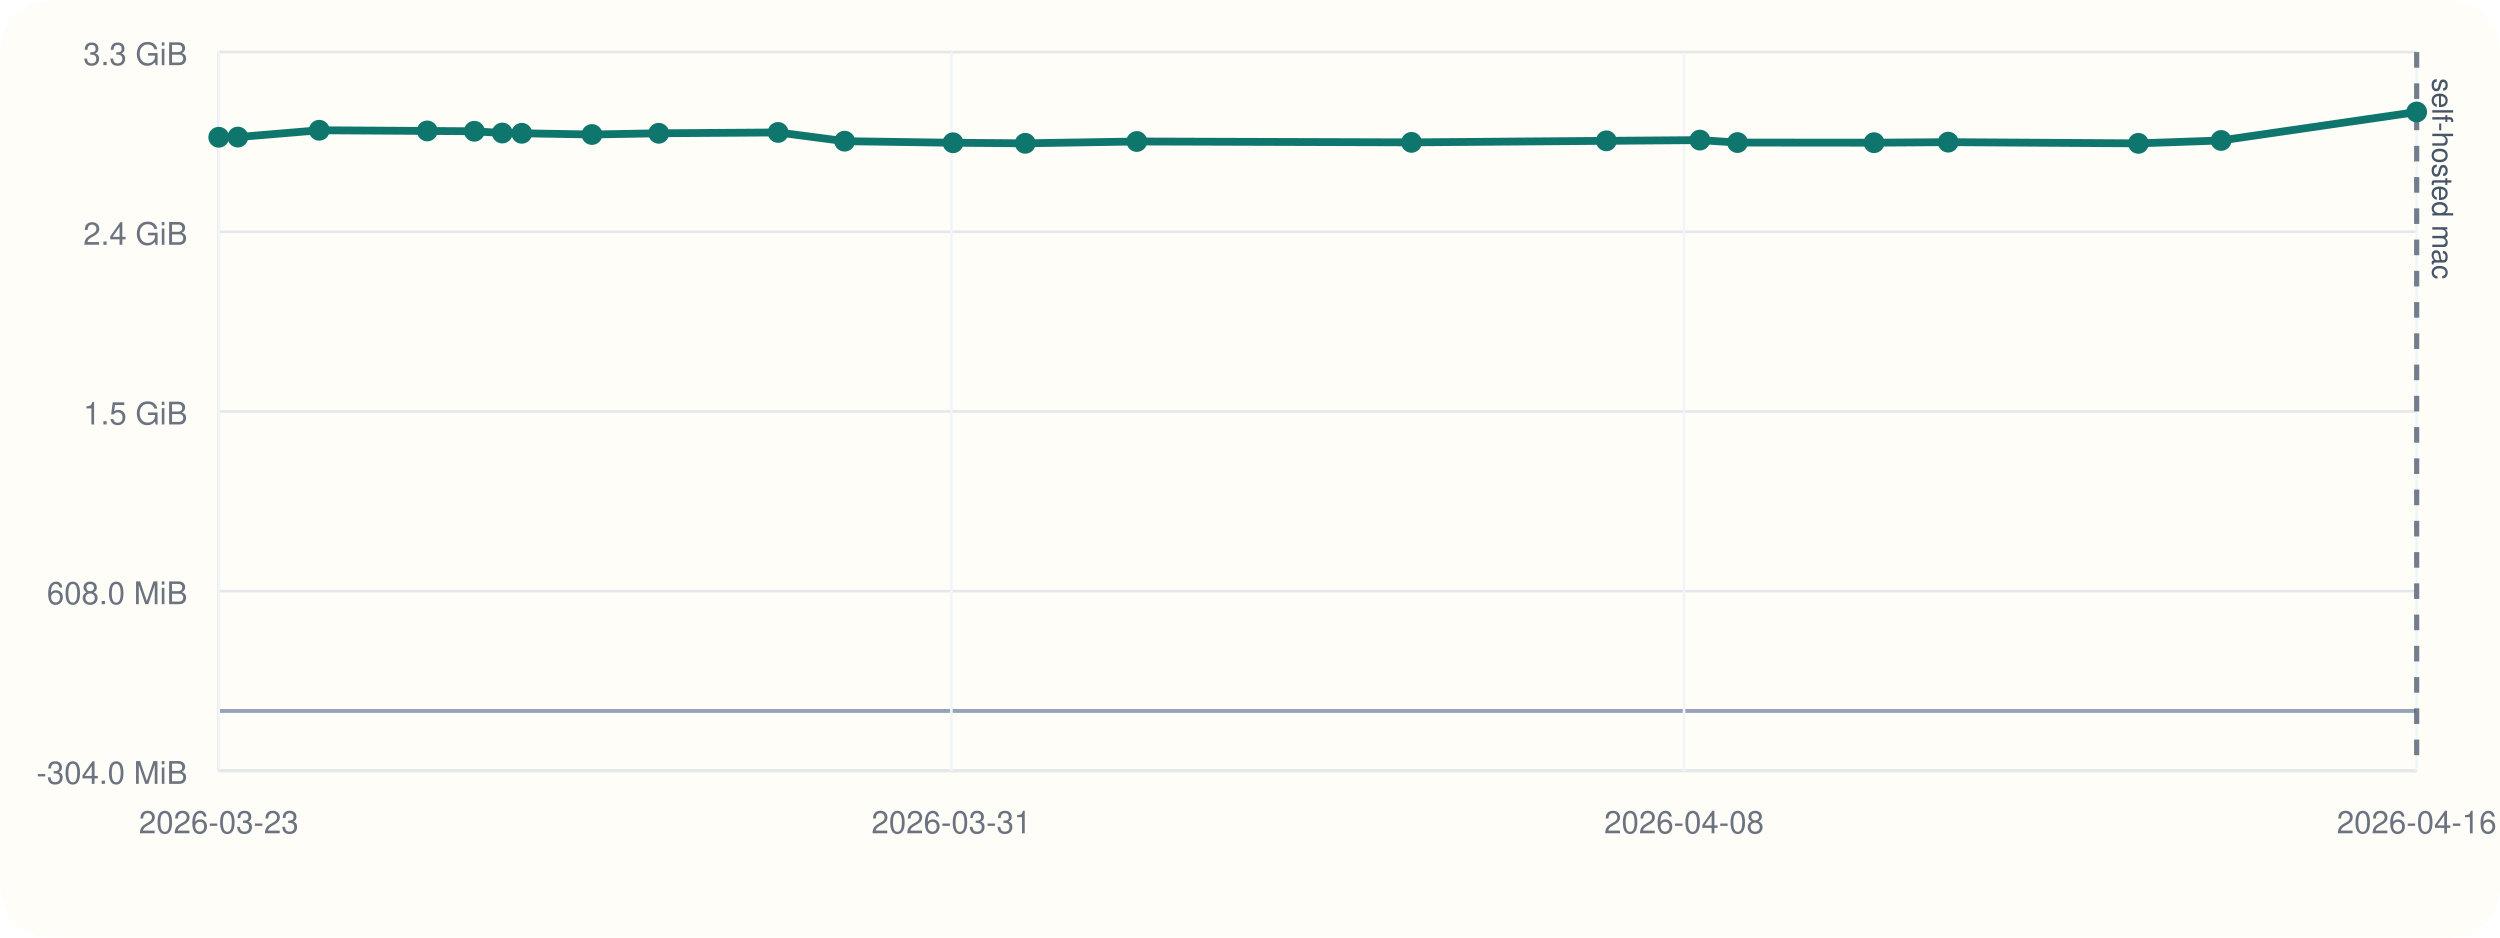
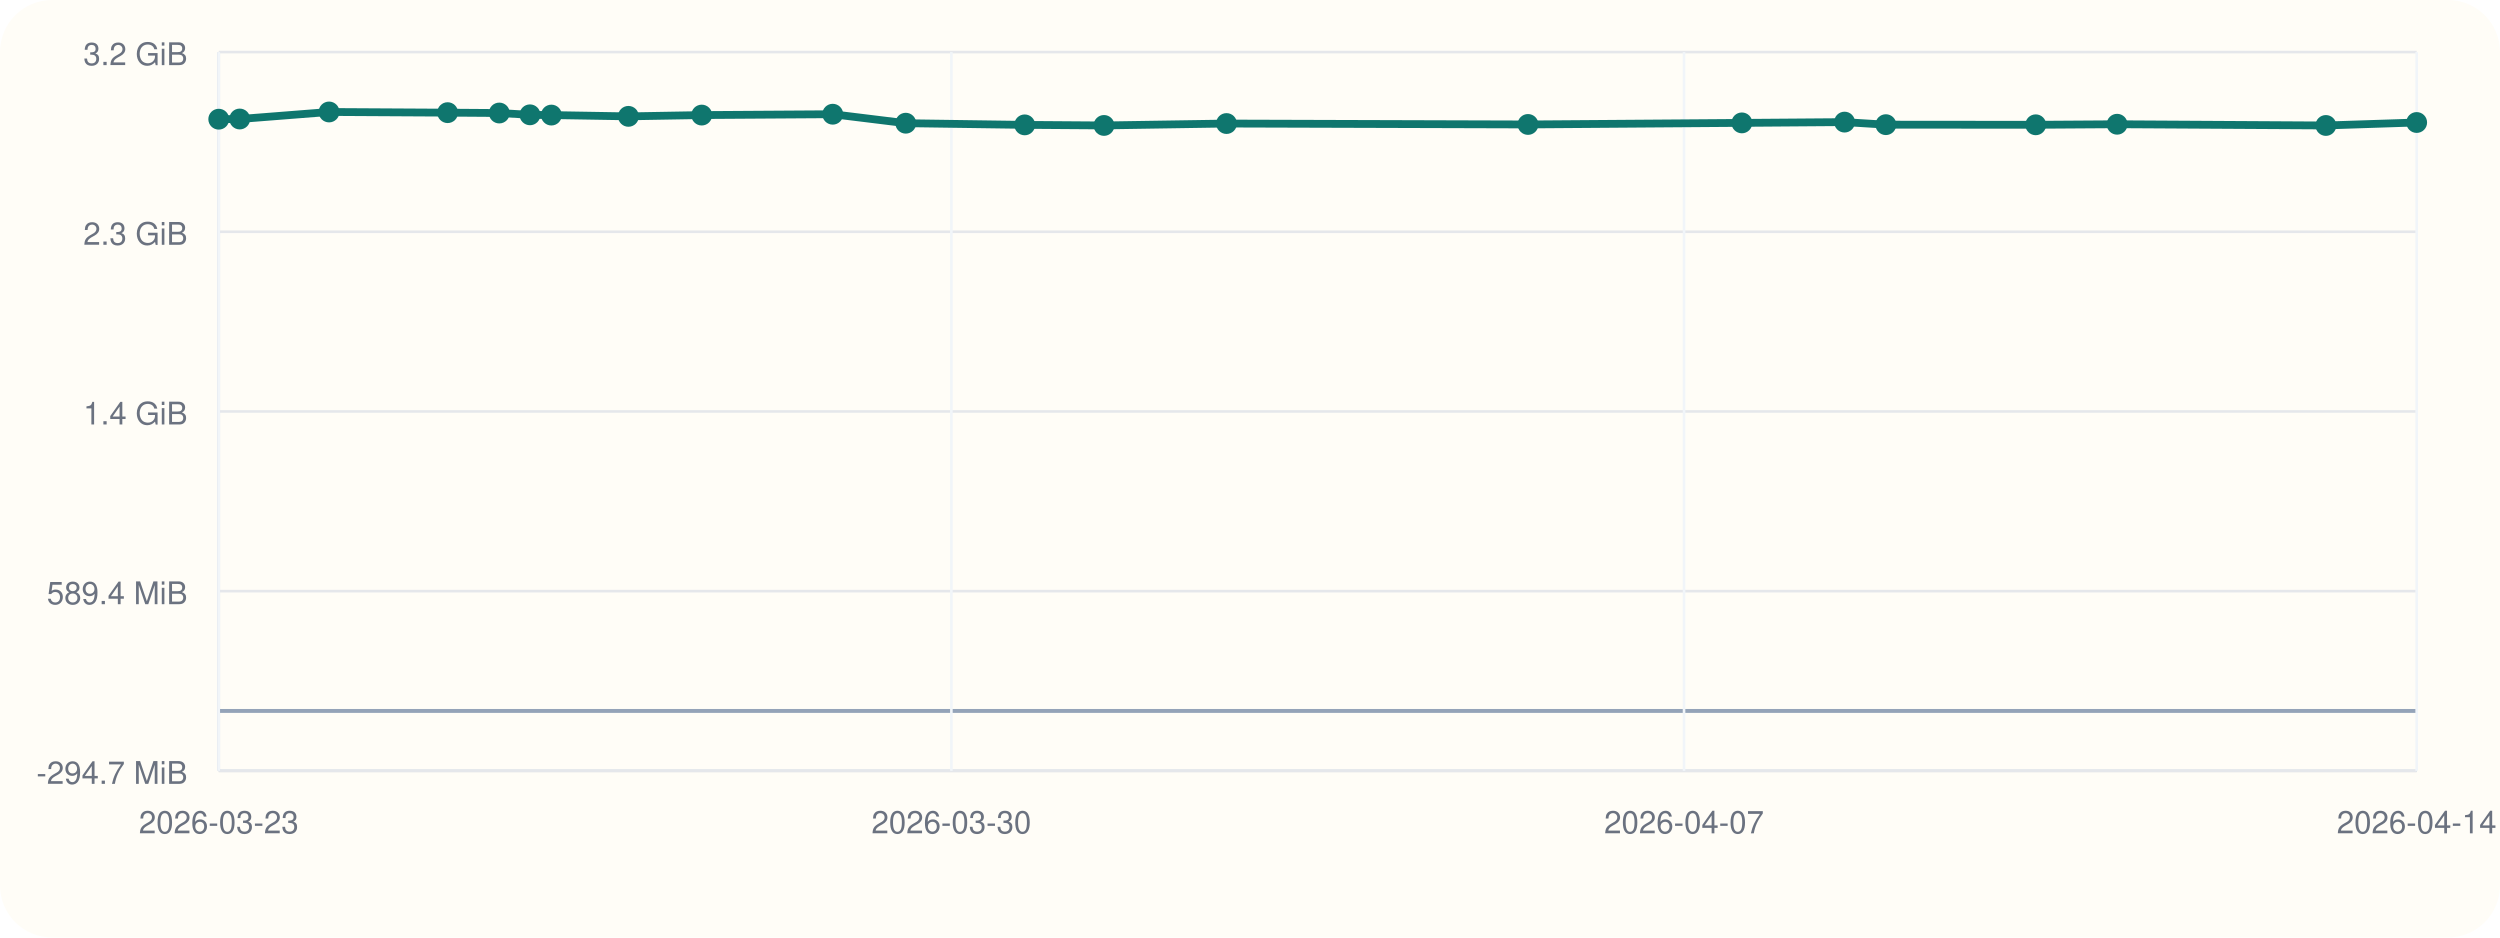
<svg xmlns="http://www.w3.org/2000/svg" viewBox="0 0 960 360">
  <rect width="960" height="360" rx="20" fill="#fffdf7" />
  <line x1="84" y1="296" x2="928" y2="296" stroke="#cbd5e1" stroke-width="1" />
  <line x1="84" y1="20" x2="84" y2="296" stroke="#cbd5e1" stroke-width="1" />
  <line x1="84" y1="273.00" x2="928" y2="273.00" stroke="#94a3b8" stroke-width="1.5" />
  <line x1="84" y1="296.00" x2="928" y2="296.00" stroke="#e5e7eb" stroke-width="1" />
-   <text x="72" y="301.00" text-anchor="end" font-size="12" font-family="Helvetica, Arial, sans-serif" fill="#6b7280">-304.0 MiB</text>
+   <text x="72" y="301.00" text-anchor="end" font-size="12" font-family="Helvetica, Arial, sans-serif" fill="#6b7280">-294.7 MiB</text>
  <line x1="84" y1="227.00" x2="928" y2="227.00" stroke="#e5e7eb" stroke-width="1" />
-   <text x="72" y="232.00" text-anchor="end" font-size="12" font-family="Helvetica, Arial, sans-serif" fill="#6b7280">608.0 MiB</text>
+   <text x="72" y="232.00" text-anchor="end" font-size="12" font-family="Helvetica, Arial, sans-serif" fill="#6b7280">589.4 MiB</text>
  <line x1="84" y1="158.00" x2="928" y2="158.00" stroke="#e5e7eb" stroke-width="1" />
-   <text x="72" y="163.00" text-anchor="end" font-size="12" font-family="Helvetica, Arial, sans-serif" fill="#6b7280">1.5 GiB</text>
+   <text x="72" y="163.00" text-anchor="end" font-size="12" font-family="Helvetica, Arial, sans-serif" fill="#6b7280">1.4 GiB</text>
  <line x1="84" y1="89.00" x2="928" y2="89.00" stroke="#e5e7eb" stroke-width="1" />
-   <text x="72" y="94.00" text-anchor="end" font-size="12" font-family="Helvetica, Arial, sans-serif" fill="#6b7280">2.4 GiB</text>
+   <text x="72" y="94.00" text-anchor="end" font-size="12" font-family="Helvetica, Arial, sans-serif" fill="#6b7280">2.3 GiB</text>
  <line x1="84" y1="20.00" x2="928" y2="20.00" stroke="#e5e7eb" stroke-width="1" />
-   <text x="72" y="25.00" text-anchor="end" font-size="12" font-family="Helvetica, Arial, sans-serif" fill="#6b7280">3.3 GiB</text>
+   <text x="72" y="25.00" text-anchor="end" font-size="12" font-family="Helvetica, Arial, sans-serif" fill="#6b7280">3.2 GiB</text>
  <line x1="84.00" y1="20" x2="84.00" y2="296" stroke="#f1f5f9" stroke-width="1" />
  <text x="84.00" y="320" text-anchor="middle" font-size="12" font-family="Helvetica, Arial, sans-serif" fill="#6b7280">2026-03-23</text>
  <line x1="365.33" y1="20" x2="365.33" y2="296" stroke="#f1f5f9" stroke-width="1" />
-   <text x="365.33" y="320" text-anchor="middle" font-size="12" font-family="Helvetica, Arial, sans-serif" fill="#6b7280">2026-03-31</text>
+   <text x="365.33" y="320" text-anchor="middle" font-size="12" font-family="Helvetica, Arial, sans-serif" fill="#6b7280">2026-03-30</text>
  <line x1="646.67" y1="20" x2="646.67" y2="296" stroke="#f1f5f9" stroke-width="1" />
-   <text x="646.67" y="320" text-anchor="middle" font-size="12" font-family="Helvetica, Arial, sans-serif" fill="#6b7280">2026-04-08</text>
+   <text x="646.67" y="320" text-anchor="middle" font-size="12" font-family="Helvetica, Arial, sans-serif" fill="#6b7280">2026-04-07</text>
  <line x1="928.00" y1="20" x2="928.00" y2="296" stroke="#f1f5f9" stroke-width="1" />
-   <text x="928.00" y="320" text-anchor="middle" font-size="12" font-family="Helvetica, Arial, sans-serif" fill="#6b7280">2026-04-16</text>
-   <line x1="928.00" y1="20" x2="928.00" y2="296" stroke="#475569" stroke-width="2" stroke-dasharray="6 6" opacity="0.75" />
-   <text x="934.00" y="30" transform="rotate(90 934.00 30)" font-size="11" font-family="Helvetica, Arial, sans-serif" fill="#475569">self-hosted mac</text>
-   <polyline fill="none" stroke="#0f766e" stroke-width="3" points="84.00,52.71 91.34,52.64 122.59,50.02 164.07,50.28 182.15,50.41 192.88,51.08 200.36,51.18 227.31,51.65 252.95,51.18 298.79,50.86 324.34,54.21 365.96,54.82 393.69,55.03 436.54,54.33 542.01,54.67 616.84,54.08 652.76,53.80 667.20,54.74 719.64,54.79 748.11,54.59 821.14,55.05 852.90,53.94 928.00,43.00" />
-   <circle cx="84.00" cy="52.71" r="4" fill="#0f766e" />
-   <circle cx="91.34" cy="52.64" r="4" fill="#0f766e" />
-   <circle cx="122.59" cy="50.02" r="4" fill="#0f766e" />
-   <circle cx="164.07" cy="50.28" r="4" fill="#0f766e" />
-   <circle cx="182.15" cy="50.41" r="4" fill="#0f766e" />
-   <circle cx="192.88" cy="51.08" r="4" fill="#0f766e" />
-   <circle cx="200.36" cy="51.18" r="4" fill="#0f766e" />
-   <circle cx="227.31" cy="51.65" r="4" fill="#0f766e" />
-   <circle cx="252.95" cy="51.18" r="4" fill="#0f766e" />
-   <circle cx="298.79" cy="50.86" r="4" fill="#0f766e" />
-   <circle cx="324.34" cy="54.21" r="4" fill="#0f766e" />
-   <circle cx="365.96" cy="54.82" r="4" fill="#0f766e" />
-   <circle cx="393.69" cy="55.03" r="4" fill="#0f766e" />
-   <circle cx="436.54" cy="54.33" r="4" fill="#0f766e" />
-   <circle cx="542.01" cy="54.67" r="4" fill="#0f766e" />
-   <circle cx="616.84" cy="54.08" r="4" fill="#0f766e" />
-   <circle cx="652.76" cy="53.80" r="4" fill="#0f766e" />
-   <circle cx="667.20" cy="54.74" r="4" fill="#0f766e" />
-   <circle cx="719.64" cy="54.79" r="4" fill="#0f766e" />
-   <circle cx="748.11" cy="54.59" r="4" fill="#0f766e" />
-   <circle cx="821.14" cy="55.05" r="4" fill="#0f766e" />
-   <circle cx="852.90" cy="53.94" r="4" fill="#0f766e" />
-   <circle cx="928.00" cy="43.00" r="4" fill="#0f766e" />
+   <text x="928.00" y="320" text-anchor="middle" font-size="12" font-family="Helvetica, Arial, sans-serif" fill="#6b7280">2026-04-14</text>
+   <polyline fill="none" stroke="#0f766e" stroke-width="3" points="84.00,45.77 92.05,45.70 126.36,43.00 171.89,43.26 191.73,43.40 203.51,44.09 211.73,44.19 241.31,44.68 269.46,44.19 319.77,43.86 347.81,47.31 393.49,47.95 423.94,48.17 470.98,47.44 586.75,47.79 668.88,47.19 708.31,46.89 724.17,47.87 781.72,47.92 812.97,47.71 893.14,48.18 928.00,47.04" />
+   <circle cx="84.00" cy="45.77" r="4" fill="#0f766e" />
+   <circle cx="92.05" cy="45.70" r="4" fill="#0f766e" />
+   <circle cx="126.36" cy="43.00" r="4" fill="#0f766e" />
+   <circle cx="171.89" cy="43.26" r="4" fill="#0f766e" />
+   <circle cx="191.73" cy="43.40" r="4" fill="#0f766e" />
+   <circle cx="203.51" cy="44.09" r="4" fill="#0f766e" />
+   <circle cx="211.73" cy="44.19" r="4" fill="#0f766e" />
+   <circle cx="241.31" cy="44.68" r="4" fill="#0f766e" />
+   <circle cx="269.46" cy="44.19" r="4" fill="#0f766e" />
+   <circle cx="319.77" cy="43.86" r="4" fill="#0f766e" />
+   <circle cx="347.81" cy="47.31" r="4" fill="#0f766e" />
+   <circle cx="393.49" cy="47.95" r="4" fill="#0f766e" />
+   <circle cx="423.94" cy="48.17" r="4" fill="#0f766e" />
+   <circle cx="470.98" cy="47.44" r="4" fill="#0f766e" />
+   <circle cx="586.75" cy="47.79" r="4" fill="#0f766e" />
+   <circle cx="668.88" cy="47.19" r="4" fill="#0f766e" />
+   <circle cx="708.31" cy="46.89" r="4" fill="#0f766e" />
+   <circle cx="724.17" cy="47.87" r="4" fill="#0f766e" />
+   <circle cx="781.72" cy="47.92" r="4" fill="#0f766e" />
+   <circle cx="812.97" cy="47.71" r="4" fill="#0f766e" />
+   <circle cx="893.14" cy="48.18" r="4" fill="#0f766e" />
+   <circle cx="928.00" cy="47.04" r="4" fill="#0f766e" />
</svg>
